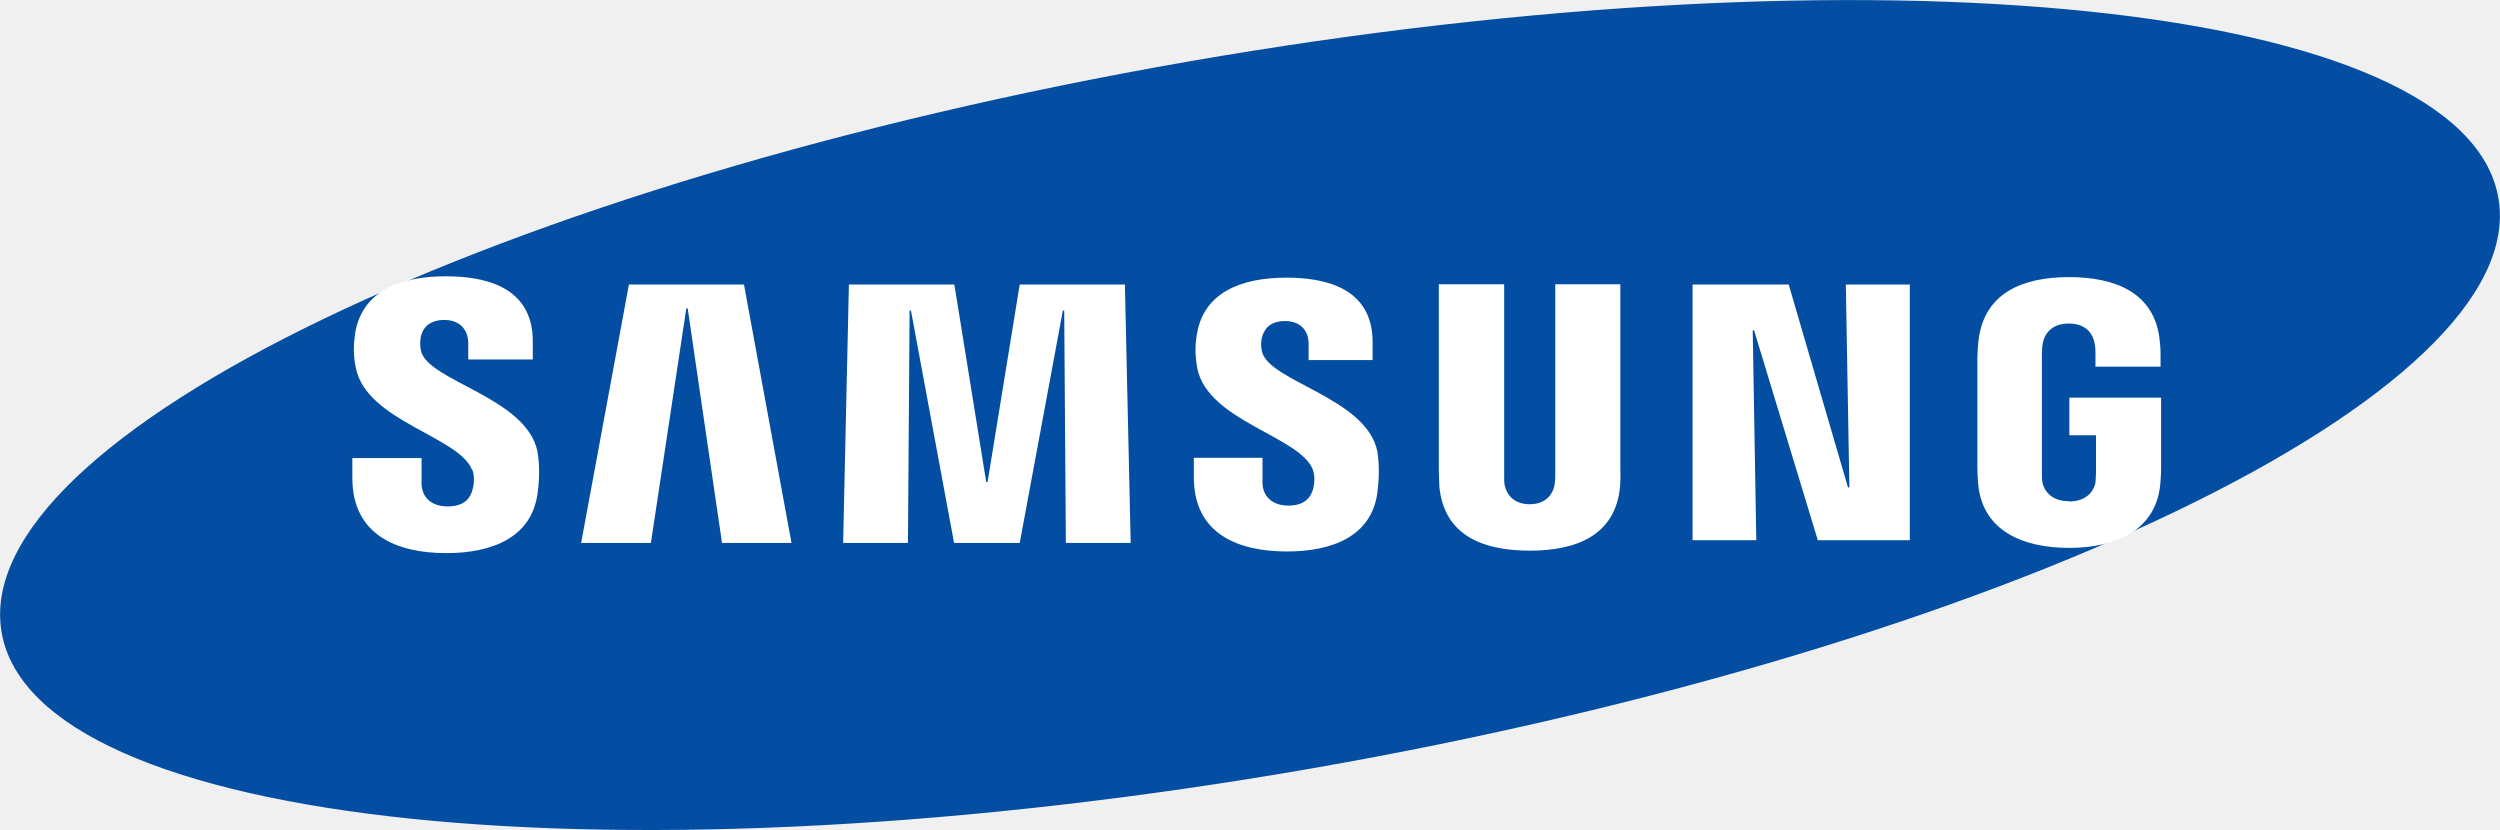
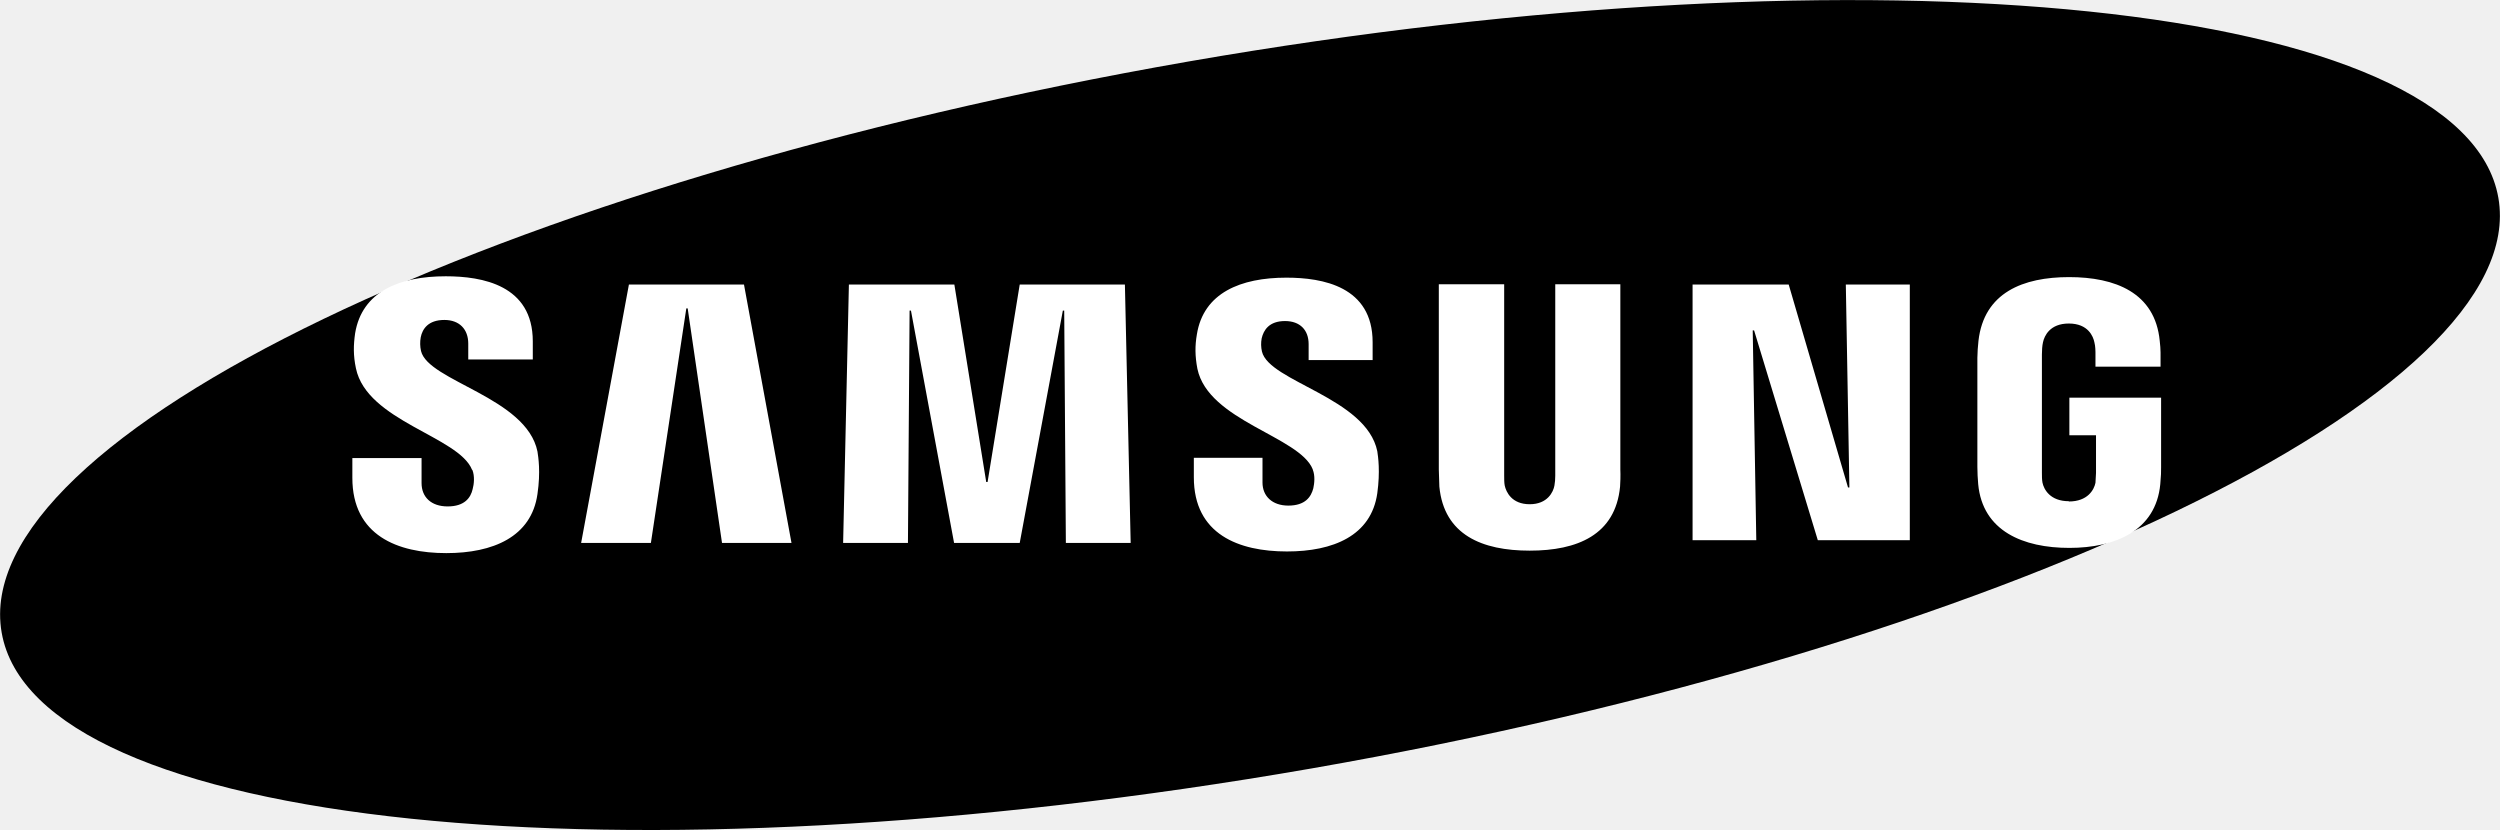
- <svg xmlns="http://www.w3.org/2000/svg" xml:space="preserve" viewBox="0 0 91.03 30.22">
-   <path fill="#034EA2" d="M90.97 7.2c1.24 7.1-18.1 16.4-43.21 20.78-25.1 4.37-46.47 2.16-47.7-4.95-1.24-7.11 18.1-16.41 43.21-20.79C68.38-2.13 89.73.1 90.97 7.2z" />
+ <svg xmlns="http://www.w3.org/2000/svg" xml:space="preserve" viewBox="0 0 91.03 30.22" fill="currentColor">
+   <path d="M90.97 7.2c1.24 7.1-18.1 16.4-43.21 20.78-25.1 4.37-46.47 2.16-47.7-4.95-1.24-7.11 18.1-16.41 43.21-20.79C68.38-2.13 89.73.1 90.97 7.2z" />
  <path fill="#FFF" d="m67.34 17.75-.13-7.39h2.33v9.31h-3.35l-2.32-7.64h-.05l.13 7.64h-2.32v-9.31h3.5l2.16 7.39zm-42.35-6.52-1.29 8.54h-2.54l1.74-9.41h4.19l1.73 9.41h-2.53l-1.25-8.54zm10.97 6.32 1.17-7.19h3.83l.21 9.41h-2.36l-.06-8.46h-.05l-1.57 8.46h-2.39l-1.57-8.46h-.05l-.06 8.46H30.7l.21-9.41h3.84l1.16 7.19zm-18.76-.44c.09.23.06.52.01.7-.07.31-.29.63-.91.63-.6 0-.95-.34-.95-.85v-.91h-2.52v.72c0 2.1 1.65 2.74 3.42 2.74 1.7 0 3.1-.59 3.32-2.15.12-.82.03-1.35 0-1.55-.4-1.97-3.98-2.56-4.24-3.66a1.25 1.25 0 0 1-.01-.5c.06-.3.27-.63.86-.63.55 0 .87.34.87.86v.58h2.35v-.66c0-2.05-1.84-2.37-3.17-2.37-1.68 0-3.05.55-3.3 2.08-.06.42-.07.8.03 1.27.4 1.93 3.75 2.48 4.23 3.7zm30.6-.01c.09.22.06.5.02.68-.08.31-.29.63-.91.63-.58 0-.94-.34-.94-.84v-.9h-2.5v.71c0 2.08 1.64 2.7 3.39 2.7 1.68 0 3.07-.57 3.29-2.12.11-.8.03-1.33 0-1.53-.4-1.95-3.94-2.53-4.2-3.63a1.18 1.18 0 0 1-.01-.48c.07-.3.27-.63.85-.63.55 0 .86.33.86.84v.58h2.33v-.65c0-2.03-1.82-2.35-3.14-2.35-1.66 0-3.02.55-3.26 2.07-.07.41-.07.78.02 1.25.4 1.9 3.72 2.46 4.2 3.66zm7.9 1.26c.65 0 .86-.45.9-.68.02-.1.03-.24.03-.36v-6.97H59v6.75c.01.18 0 .53-.01.62-.17 1.76-1.56 2.33-3.29 2.33s-3.12-.57-3.29-2.33l-.02-.62v-6.75h2.38v6.97c0 .12 0 .26.02.36.05.23.25.68.91.68zm19.63-.1c.69 0 .92-.43.97-.68l.02-.36v-1.37h-.97v-1.37h3.34v2.53c0 .17 0 .3-.03.62-.16 1.7-1.65 2.32-3.31 2.32-1.68 0-3.16-.61-3.32-2.32A7.61 7.61 0 0 1 72 17v-3.97c0-.16.02-.46.04-.62.2-1.76 1.63-2.32 3.3-2.32s3.13.56 3.3 2.32c.04.3.03.62.03.62v.32H76.3v-.53s0-.22-.04-.36c-.04-.2-.22-.68-.93-.68-.69 0-.89.45-.94.68-.03.13-.04.3-.04.45v4.3c0 .12 0 .25.02.36.05.25.28.68.96.68z" />
</svg>
